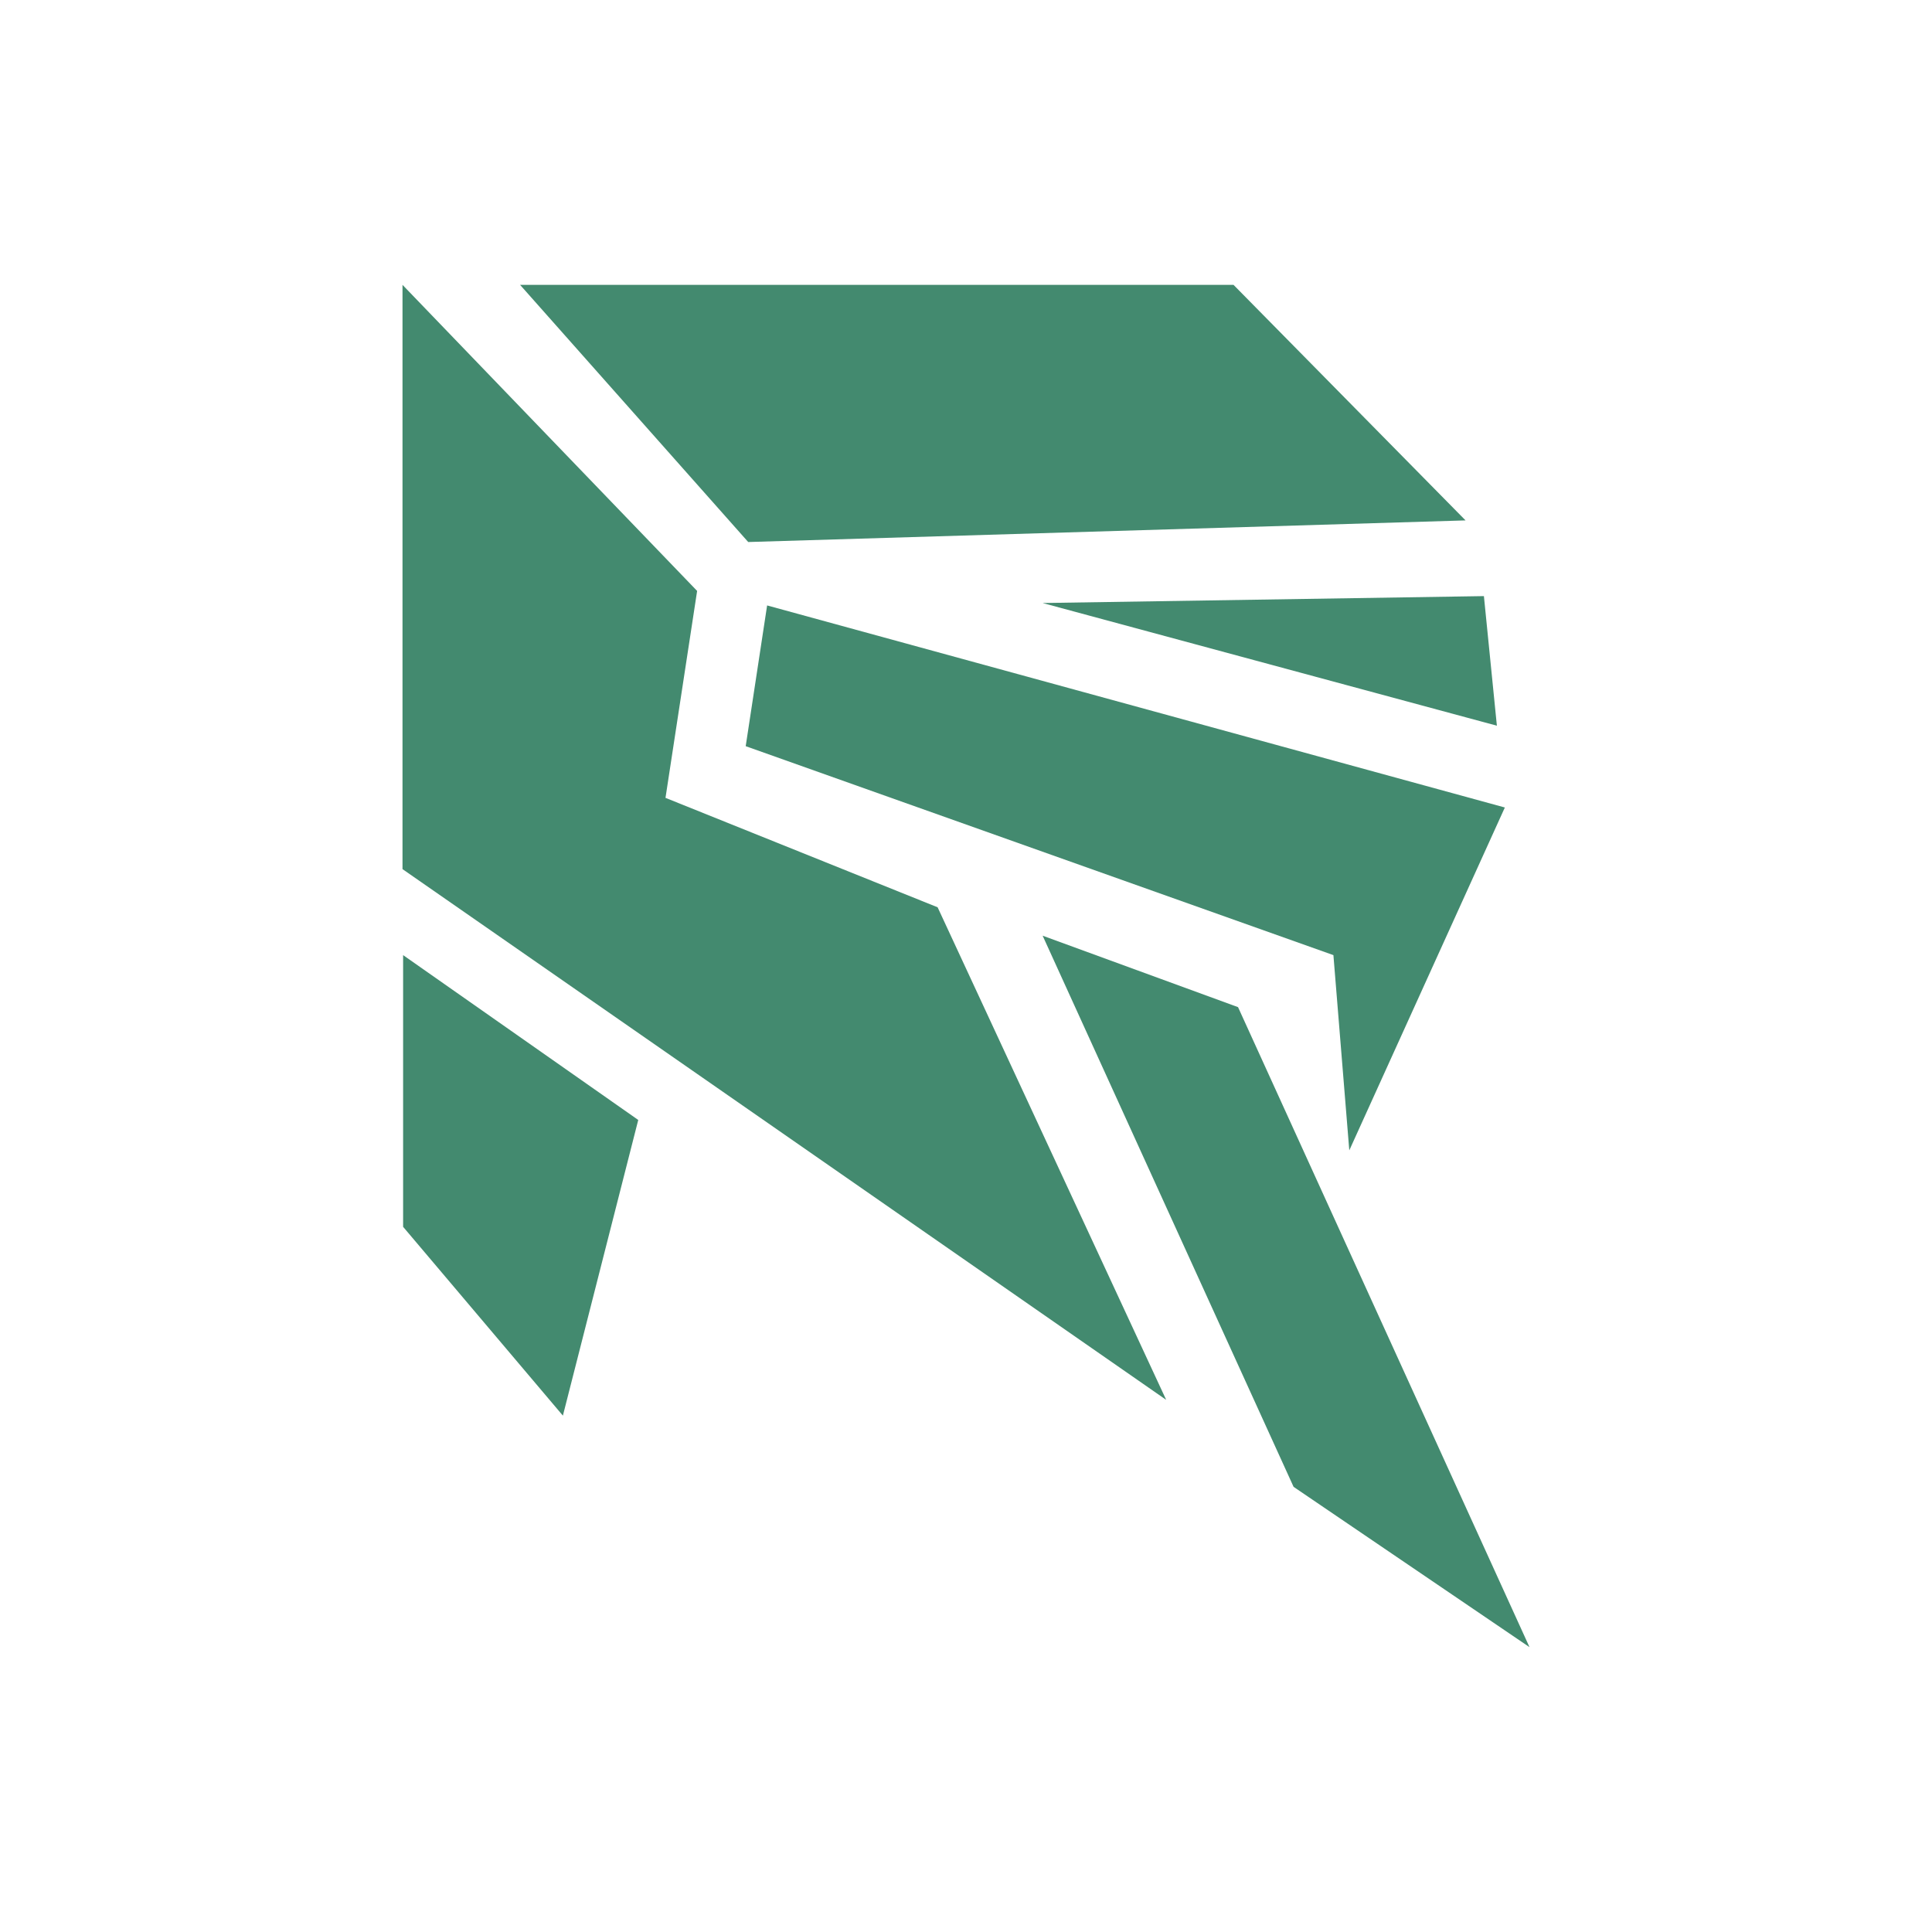
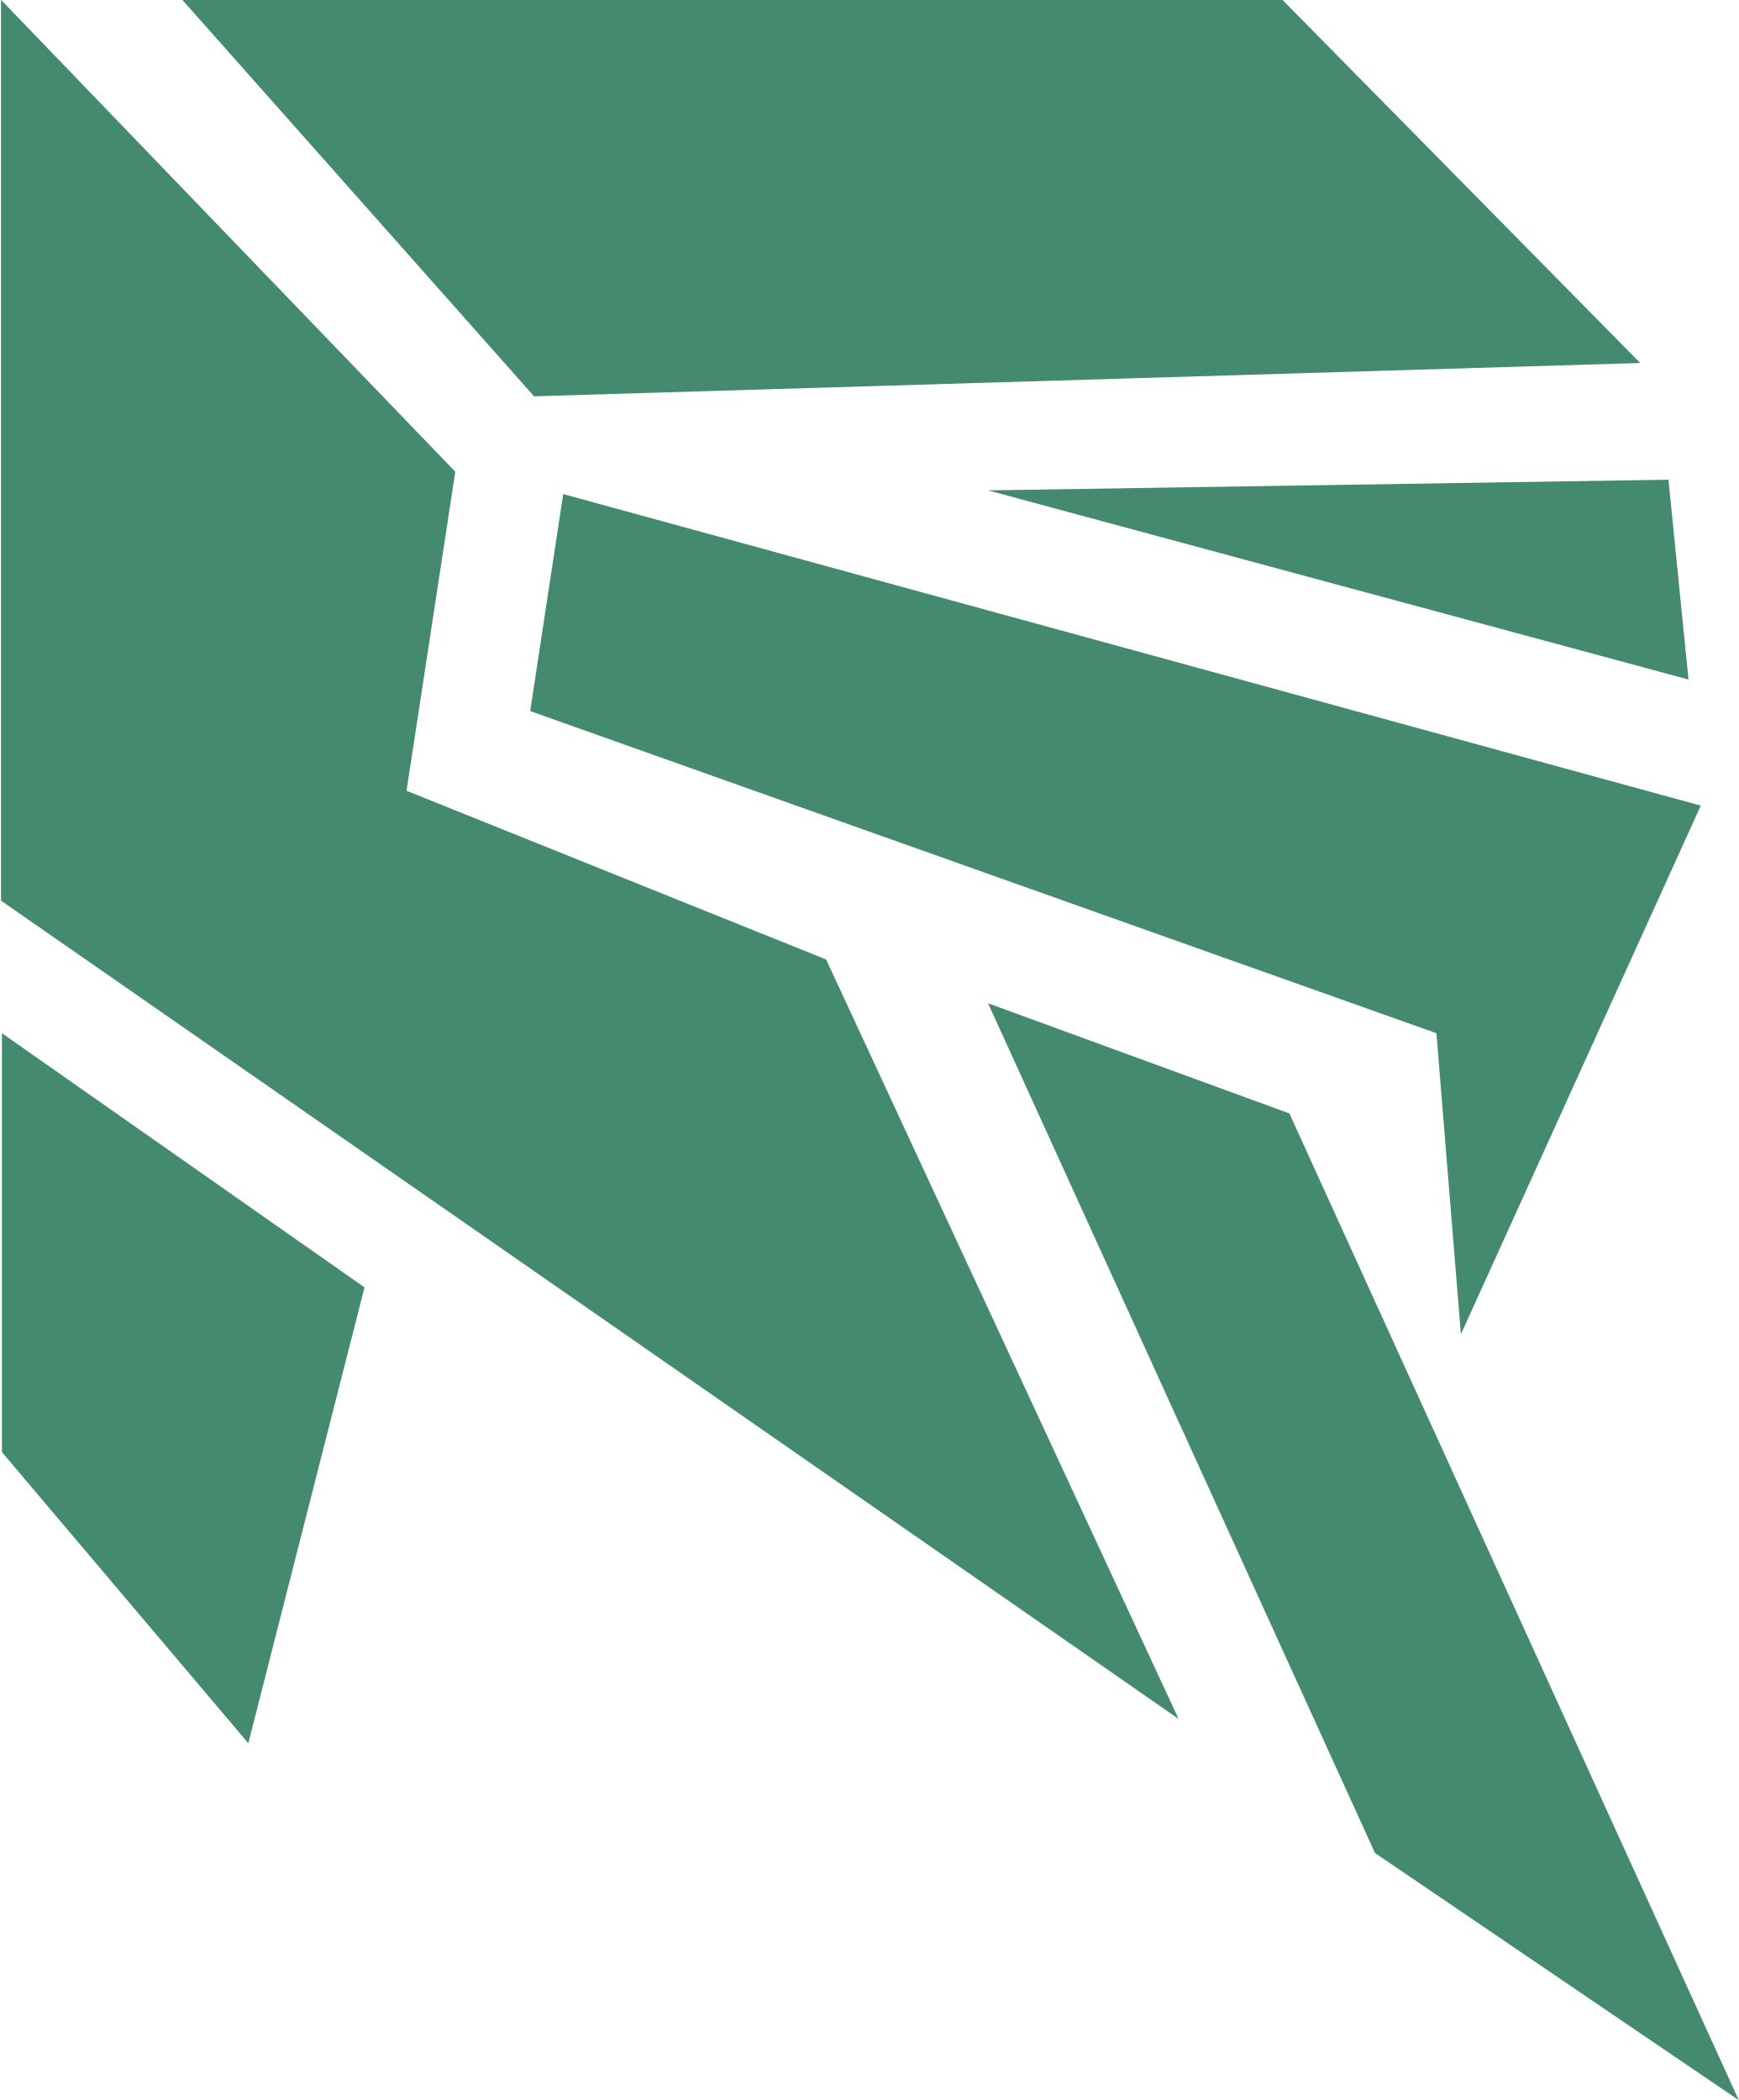
- <svg xmlns="http://www.w3.org/2000/svg" id="Layer_1" version="1.1" viewBox="0 0 2000 2000">
-   <defs>
-     <style>
-       .st0 {
-         fill: #438a6f;
-       }
-     </style>
-   </defs>
-   <polygon class="st0" points="417.3 988.73 660.71 1159.38 582.7 1465.46 417.3 1270 417.3 988.73" />
-   <polygon class="st0" points="1207.23 1449.13 416.67 899.71 416.67 294.88 721.66 611.73 688.92 825.94 970.62 939.22 1207.23 1449.13" />
-   <polygon class="st0" points="774.54 561.1 538.38 294.88 1276.93 294.88 1517.14 538.72 774.54 561.1" />
-   <polygon class="st0" points="1583.33 1705.12 1339.11 1539.17 1079.33 968.63 1281.62 1042.59 1583.33 1705.12" />
-   <polygon class="st0" points="794.12 626.74 1557.81 835.92 1396.78 1190.85 1380.34 988.73 771.95 772.43 794.12 626.74" />
-   <polygon class="st0" points="1536.13 617.09 1549.57 751.25 1079.33 624.25 1536.13 617.09" />
+ <svg xmlns="http://www.w3.org/2000/svg" viewBox="416 295 1167 1410">
+   <polygon fill="#438a6f" points="417.3 988.73 660.71 1159.38 582.7 1465.46 417.3 1270 417.3 988.73" />
+   <polygon fill="#438a6f" points="1207.23 1449.13 416.67 899.71 416.67 294.88 721.66 611.73 688.92 825.94 970.62 939.22 1207.23 1449.13" />
+   <polygon fill="#438a6f" points="774.54 561.1 538.38 294.88 1276.93 294.88 1517.14 538.72 774.54 561.1" />
+   <polygon fill="#438a6f" points="1583.33 1705.12 1339.11 1539.17 1079.33 968.63 1281.62 1042.59 1583.33 1705.12" />
+   <polygon fill="#438a6f" points="794.12 626.74 1557.81 835.92 1396.78 1190.85 1380.34 988.73 771.95 772.43 794.12 626.74" />
+   <polygon fill="#438a6f" points="1536.13 617.09 1549.57 751.25 1079.33 624.25 1536.13 617.09" />
</svg>
